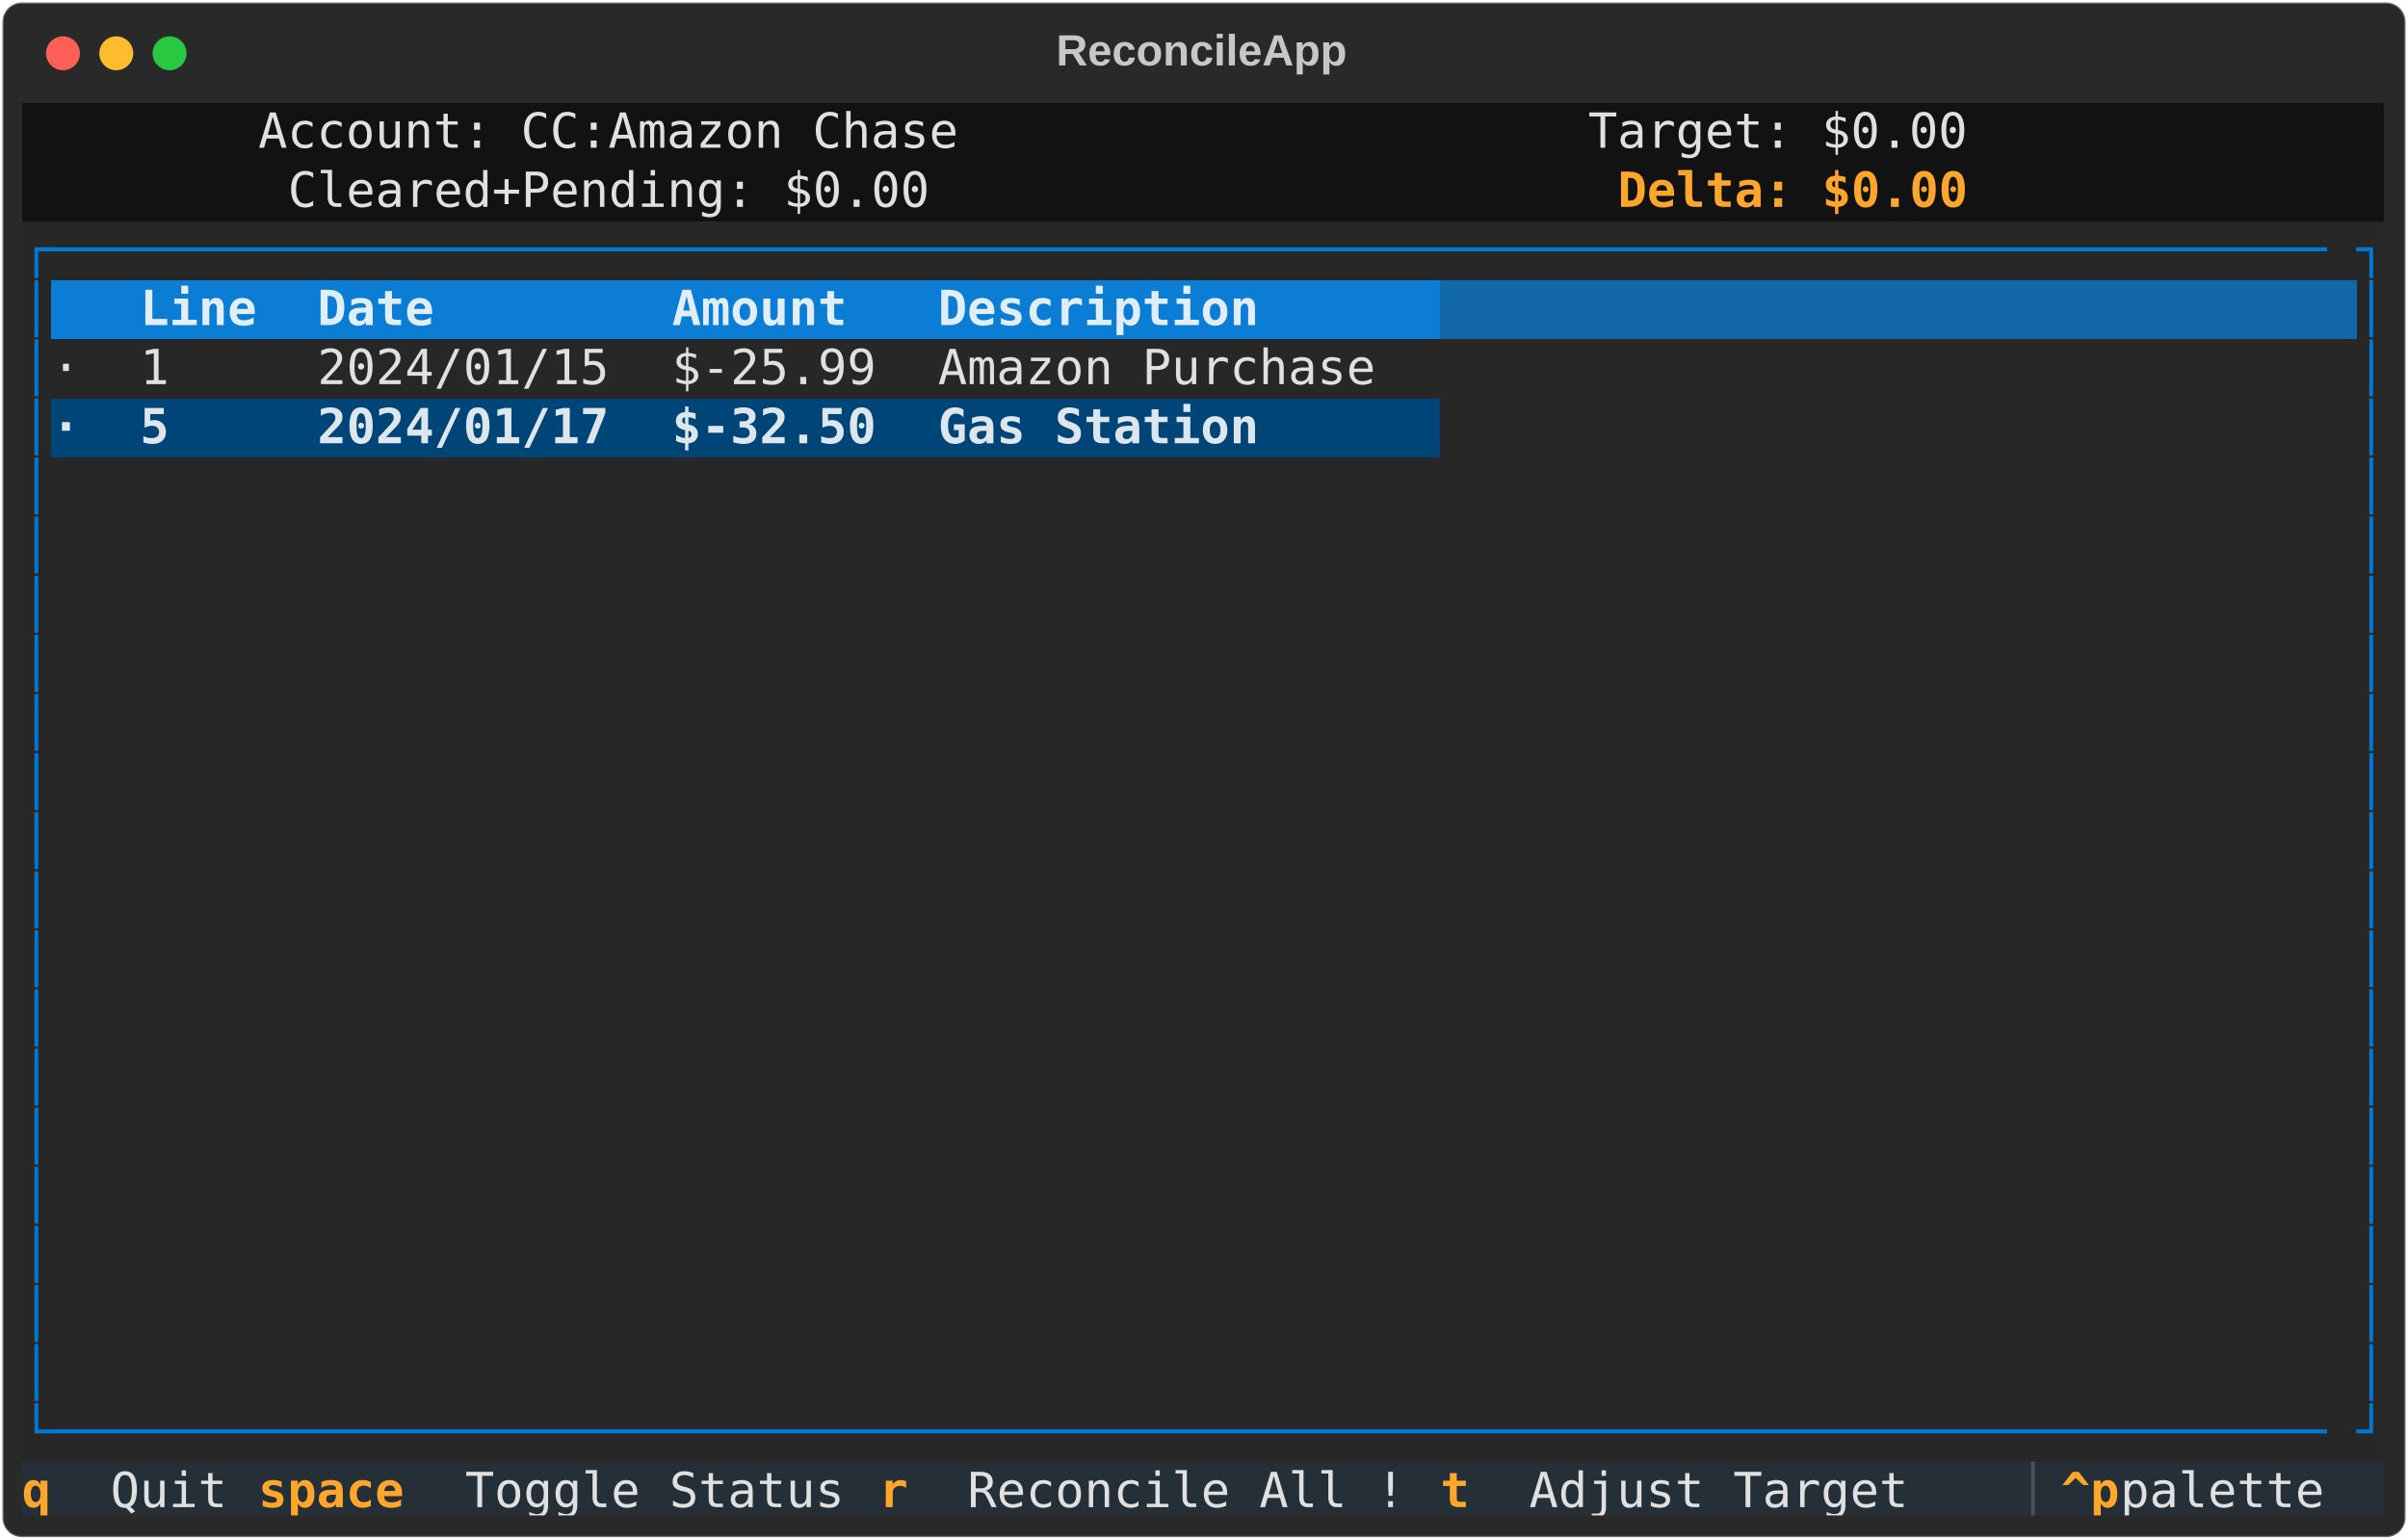
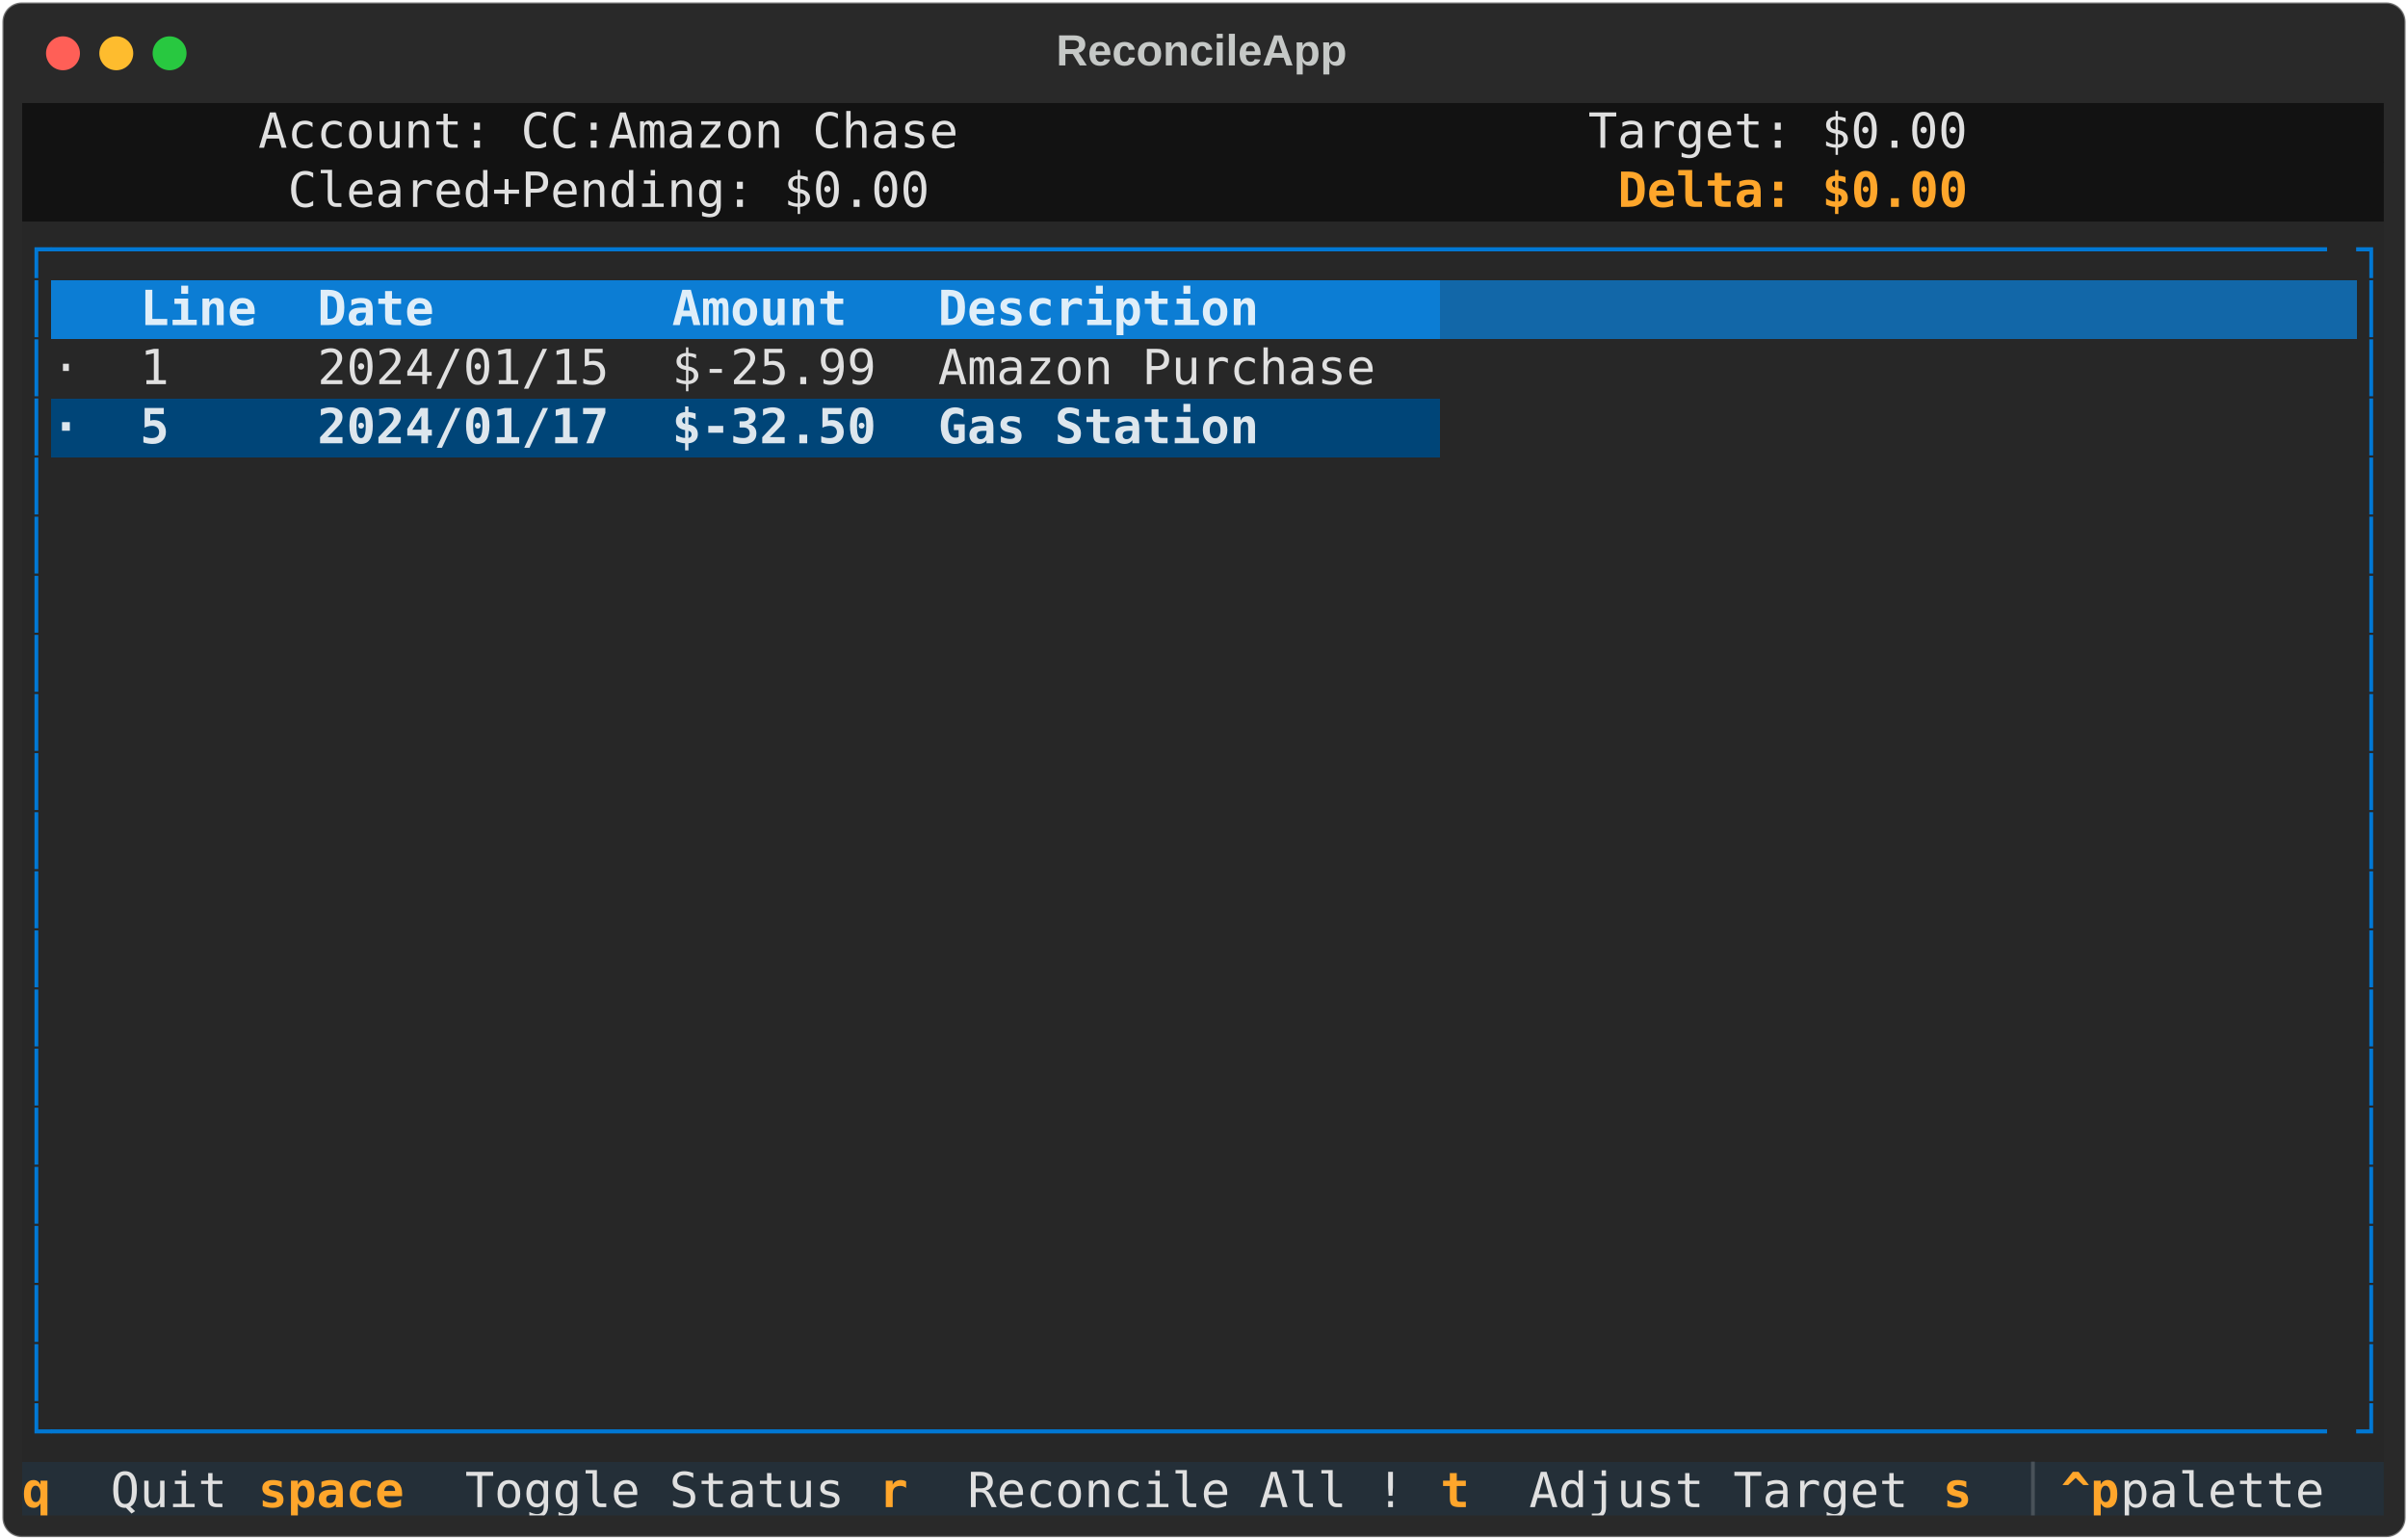
<svg xmlns="http://www.w3.org/2000/svg" class="rich-terminal" viewBox="0 0 994 635.6">
  <style>

    @font-face {
        font-family: "Fira Code";
        src: local("FiraCode-Regular"),
                url("https://cdnjs.cloudflare.com/ajax/libs/firacode/6.2.0/woff2/FiraCode-Regular.woff2") format("woff2"),
                url("https://cdnjs.cloudflare.com/ajax/libs/firacode/6.2.0/woff/FiraCode-Regular.woff") format("woff");
        font-style: normal;
        font-weight: 400;
    }
    @font-face {
        font-family: "Fira Code";
        src: local("FiraCode-Bold"),
                url("https://cdnjs.cloudflare.com/ajax/libs/firacode/6.2.0/woff2/FiraCode-Bold.woff2") format("woff2"),
                url("https://cdnjs.cloudflare.com/ajax/libs/firacode/6.2.0/woff/FiraCode-Bold.woff") format("woff");
        font-style: bold;
        font-weight: 700;
    }

    .terminal-matrix {
        font-family: Fira Code, monospace;
        font-size: 20px;
        line-height: 24.4px;
        font-variant-east-asian: full-width;
    }

    .terminal-title {
        font-size: 18px;
        font-weight: bold;
        font-family: arial;
    }

    .terminal-r1 { fill: #c5c8c6 }
.terminal-r2 { fill: #e0e0e0 }
.terminal-r3 { fill: #fea62b;font-weight: bold }
.terminal-r4 { fill: #0178d4 }
.terminal-r5 { fill: #dfeef9;font-weight: bold }
.terminal-r6 { fill: #dfeef9 }
.terminal-r7 { fill: #dde6ed;font-weight: bold }
.terminal-r8 { fill: #ffa62b;font-weight: bold }
.terminal-r9 { fill: #495259 }
    </style>
  <defs>
    <clipPath id="terminal-clip-terminal">
      <rect x="0" y="0" width="975.0" height="584.6" />
    </clipPath>
    <clipPath id="terminal-line-0">
      <rect x="0" y="1.5" width="976" height="24.65" />
    </clipPath>
    <clipPath id="terminal-line-1">
      <rect x="0" y="25.9" width="976" height="24.65" />
    </clipPath>
    <clipPath id="terminal-line-2">
      <rect x="0" y="50.3" width="976" height="24.65" />
    </clipPath>
    <clipPath id="terminal-line-3">
      <rect x="0" y="74.7" width="976" height="24.65" />
    </clipPath>
    <clipPath id="terminal-line-4">
      <rect x="0" y="99.1" width="976" height="24.65" />
    </clipPath>
    <clipPath id="terminal-line-5">
      <rect x="0" y="123.5" width="976" height="24.65" />
    </clipPath>
    <clipPath id="terminal-line-6">
      <rect x="0" y="147.9" width="976" height="24.65" />
    </clipPath>
    <clipPath id="terminal-line-7">
      <rect x="0" y="172.3" width="976" height="24.65" />
    </clipPath>
    <clipPath id="terminal-line-8">
      <rect x="0" y="196.7" width="976" height="24.65" />
    </clipPath>
    <clipPath id="terminal-line-9">
      <rect x="0" y="221.1" width="976" height="24.65" />
    </clipPath>
    <clipPath id="terminal-line-10">
      <rect x="0" y="245.5" width="976" height="24.65" />
    </clipPath>
    <clipPath id="terminal-line-11">
      <rect x="0" y="269.9" width="976" height="24.65" />
    </clipPath>
    <clipPath id="terminal-line-12">
      <rect x="0" y="294.3" width="976" height="24.65" />
    </clipPath>
    <clipPath id="terminal-line-13">
      <rect x="0" y="318.7" width="976" height="24.65" />
    </clipPath>
    <clipPath id="terminal-line-14">
      <rect x="0" y="343.1" width="976" height="24.65" />
    </clipPath>
    <clipPath id="terminal-line-15">
      <rect x="0" y="367.5" width="976" height="24.65" />
    </clipPath>
    <clipPath id="terminal-line-16">
      <rect x="0" y="391.9" width="976" height="24.65" />
    </clipPath>
    <clipPath id="terminal-line-17">
      <rect x="0" y="416.3" width="976" height="24.65" />
    </clipPath>
    <clipPath id="terminal-line-18">
      <rect x="0" y="440.7" width="976" height="24.65" />
    </clipPath>
    <clipPath id="terminal-line-19">
      <rect x="0" y="465.1" width="976" height="24.65" />
    </clipPath>
    <clipPath id="terminal-line-20">
      <rect x="0" y="489.5" width="976" height="24.65" />
    </clipPath>
    <clipPath id="terminal-line-21">
      <rect x="0" y="513.9" width="976" height="24.65" />
    </clipPath>
    <clipPath id="terminal-line-22">
      <rect x="0" y="538.3" width="976" height="24.65" />
    </clipPath>
  </defs>
  <rect fill="#292929" stroke="rgba(255,255,255,0.35)" stroke-width="1" x="1" y="1" width="992" height="633.6" rx="8" />
  <text class="terminal-title" fill="#c5c8c6" text-anchor="middle" x="496" y="27">ReconcileApp</text>
  <g transform="translate(26,22)">
    <circle cx="0" cy="0" r="7" fill="#ff5f57" />
    <circle cx="22" cy="0" r="7" fill="#febc2e" />
    <circle cx="44" cy="0" r="7" fill="#28c840" />
  </g>
  <g transform="translate(9, 41)" clip-path="url(#terminal-clip-terminal)">
    <rect fill="#121212" x="0" y="1.5" width="97.6" height="24.65" shape-rendering="crispEdges" />
    <rect fill="#121212" x="97.6" y="1.5" width="292.8" height="24.65" shape-rendering="crispEdges" />
    <rect fill="#121212" x="390.4" y="1.5" width="97.6" height="24.65" shape-rendering="crispEdges" />
    <rect fill="#121212" x="488" y="1.5" width="158.6" height="24.65" shape-rendering="crispEdges" />
    <rect fill="#121212" x="646.6" y="1.5" width="158.6" height="24.65" shape-rendering="crispEdges" />
    <rect fill="#121212" x="805.2" y="1.5" width="170.8" height="24.65" shape-rendering="crispEdges" />
    <rect fill="#121212" x="0" y="25.9" width="109.8" height="24.65" shape-rendering="crispEdges" />
    <rect fill="#121212" x="109.8" y="25.9" width="268.4" height="24.65" shape-rendering="crispEdges" />
    <rect fill="#121212" x="378.2" y="25.9" width="109.8" height="24.65" shape-rendering="crispEdges" />
    <rect fill="#121212" x="488" y="25.9" width="170.8" height="24.65" shape-rendering="crispEdges" />
    <rect fill="#121212" x="658.8" y="25.9" width="146.4" height="24.65" shape-rendering="crispEdges" />
    <rect fill="#121212" x="805.2" y="25.9" width="170.8" height="24.65" shape-rendering="crispEdges" />
    <rect fill="#272727" x="0" y="50.3" width="12.2" height="24.65" shape-rendering="crispEdges" />
    <rect fill="#272727" x="12.2" y="50.3" width="951.6" height="24.65" shape-rendering="crispEdges" />
    <rect fill="#272727" x="963.8" y="50.3" width="12.2" height="24.65" shape-rendering="crispEdges" />
    <rect fill="#272727" x="0" y="74.7" width="12.2" height="24.65" shape-rendering="crispEdges" />
    <rect fill="#0c7dd4" x="12.2" y="74.7" width="36.6" height="24.65" shape-rendering="crispEdges" />
    <rect fill="#0c7dd4" x="48.8" y="74.7" width="73.2" height="24.65" shape-rendering="crispEdges" />
    <rect fill="#0c7dd4" x="122" y="74.7" width="146.4" height="24.65" shape-rendering="crispEdges" />
    <rect fill="#0c7dd4" x="268.4" y="74.7" width="109.8" height="24.65" shape-rendering="crispEdges" />
    <rect fill="#0c7dd4" x="378.2" y="74.7" width="207.4" height="24.65" shape-rendering="crispEdges" />
    <rect fill="#1267a8" x="585.6" y="74.7" width="378.2" height="24.65" shape-rendering="crispEdges" />
    <rect fill="#272727" x="963.8" y="74.7" width="12.2" height="24.65" shape-rendering="crispEdges" />
    <rect fill="#272727" x="0" y="99.1" width="12.2" height="24.65" shape-rendering="crispEdges" />
    <rect fill="#272727" x="12.2" y="99.1" width="36.6" height="24.65" shape-rendering="crispEdges" />
    <rect fill="#272727" x="48.8" y="99.1" width="73.2" height="24.65" shape-rendering="crispEdges" />
    <rect fill="#272727" x="122" y="99.1" width="146.4" height="24.65" shape-rendering="crispEdges" />
    <rect fill="#272727" x="268.4" y="99.1" width="109.8" height="24.65" shape-rendering="crispEdges" />
    <rect fill="#272727" x="378.2" y="99.1" width="207.4" height="24.65" shape-rendering="crispEdges" />
    <rect fill="#272727" x="585.6" y="99.1" width="378.2" height="24.65" shape-rendering="crispEdges" />
    <rect fill="#272727" x="963.8" y="99.1" width="12.2" height="24.65" shape-rendering="crispEdges" />
    <rect fill="#272727" x="0" y="123.5" width="12.2" height="24.65" shape-rendering="crispEdges" />
    <rect fill="#004578" x="12.2" y="123.5" width="36.6" height="24.65" shape-rendering="crispEdges" />
    <rect fill="#004578" x="48.8" y="123.5" width="73.2" height="24.65" shape-rendering="crispEdges" />
    <rect fill="#004578" x="122" y="123.5" width="146.4" height="24.65" shape-rendering="crispEdges" />
    <rect fill="#004578" x="268.4" y="123.5" width="109.8" height="24.65" shape-rendering="crispEdges" />
    <rect fill="#004578" x="378.2" y="123.5" width="207.4" height="24.65" shape-rendering="crispEdges" />
    <rect fill="#272727" x="585.6" y="123.5" width="378.2" height="24.65" shape-rendering="crispEdges" />
    <rect fill="#272727" x="963.8" y="123.5" width="12.2" height="24.65" shape-rendering="crispEdges" />
    <rect fill="#272727" x="0" y="147.9" width="12.2" height="24.65" shape-rendering="crispEdges" />
    <rect fill="#272727" x="12.2" y="147.9" width="951.6" height="24.65" shape-rendering="crispEdges" />
    <rect fill="#272727" x="963.8" y="147.9" width="12.2" height="24.65" shape-rendering="crispEdges" />
    <rect fill="#272727" x="0" y="172.3" width="12.2" height="24.65" shape-rendering="crispEdges" />
    <rect fill="#272727" x="12.2" y="172.3" width="951.6" height="24.65" shape-rendering="crispEdges" />
    <rect fill="#272727" x="963.8" y="172.3" width="12.2" height="24.65" shape-rendering="crispEdges" />
    <rect fill="#272727" x="0" y="196.7" width="12.2" height="24.65" shape-rendering="crispEdges" />
    <rect fill="#272727" x="12.2" y="196.7" width="951.6" height="24.65" shape-rendering="crispEdges" />
    <rect fill="#272727" x="963.8" y="196.7" width="12.2" height="24.65" shape-rendering="crispEdges" />
    <rect fill="#272727" x="0" y="221.1" width="12.2" height="24.65" shape-rendering="crispEdges" />
    <rect fill="#272727" x="12.2" y="221.1" width="951.6" height="24.65" shape-rendering="crispEdges" />
    <rect fill="#272727" x="963.8" y="221.1" width="12.2" height="24.65" shape-rendering="crispEdges" />
    <rect fill="#272727" x="0" y="245.5" width="12.2" height="24.65" shape-rendering="crispEdges" />
    <rect fill="#272727" x="12.2" y="245.5" width="951.6" height="24.65" shape-rendering="crispEdges" />
    <rect fill="#272727" x="963.8" y="245.5" width="12.2" height="24.65" shape-rendering="crispEdges" />
    <rect fill="#272727" x="0" y="269.9" width="12.2" height="24.65" shape-rendering="crispEdges" />
    <rect fill="#272727" x="12.2" y="269.9" width="951.6" height="24.65" shape-rendering="crispEdges" />
    <rect fill="#272727" x="963.8" y="269.9" width="12.2" height="24.65" shape-rendering="crispEdges" />
    <rect fill="#272727" x="0" y="294.3" width="12.2" height="24.65" shape-rendering="crispEdges" />
    <rect fill="#272727" x="12.2" y="294.3" width="951.6" height="24.65" shape-rendering="crispEdges" />
    <rect fill="#272727" x="963.8" y="294.3" width="12.2" height="24.65" shape-rendering="crispEdges" />
    <rect fill="#272727" x="0" y="318.7" width="12.2" height="24.65" shape-rendering="crispEdges" />
    <rect fill="#272727" x="12.2" y="318.7" width="951.6" height="24.65" shape-rendering="crispEdges" />
    <rect fill="#272727" x="963.8" y="318.7" width="12.2" height="24.65" shape-rendering="crispEdges" />
    <rect fill="#272727" x="0" y="343.1" width="12.2" height="24.65" shape-rendering="crispEdges" />
    <rect fill="#272727" x="12.2" y="343.1" width="951.6" height="24.65" shape-rendering="crispEdges" />
    <rect fill="#272727" x="963.8" y="343.1" width="12.2" height="24.65" shape-rendering="crispEdges" />
    <rect fill="#272727" x="0" y="367.5" width="12.2" height="24.65" shape-rendering="crispEdges" />
    <rect fill="#272727" x="12.2" y="367.5" width="951.6" height="24.65" shape-rendering="crispEdges" />
    <rect fill="#272727" x="963.8" y="367.5" width="12.2" height="24.65" shape-rendering="crispEdges" />
    <rect fill="#272727" x="0" y="391.9" width="12.2" height="24.65" shape-rendering="crispEdges" />
    <rect fill="#272727" x="12.2" y="391.9" width="951.6" height="24.65" shape-rendering="crispEdges" />
    <rect fill="#272727" x="963.8" y="391.9" width="12.2" height="24.65" shape-rendering="crispEdges" />
    <rect fill="#272727" x="0" y="416.3" width="12.2" height="24.65" shape-rendering="crispEdges" />
    <rect fill="#272727" x="12.2" y="416.3" width="951.6" height="24.65" shape-rendering="crispEdges" />
    <rect fill="#272727" x="963.8" y="416.3" width="12.2" height="24.65" shape-rendering="crispEdges" />
    <rect fill="#272727" x="0" y="440.7" width="12.2" height="24.65" shape-rendering="crispEdges" />
    <rect fill="#272727" x="12.2" y="440.7" width="951.6" height="24.65" shape-rendering="crispEdges" />
    <rect fill="#272727" x="963.8" y="440.7" width="12.2" height="24.65" shape-rendering="crispEdges" />
    <rect fill="#272727" x="0" y="465.1" width="12.2" height="24.65" shape-rendering="crispEdges" />
    <rect fill="#272727" x="12.2" y="465.1" width="951.6" height="24.65" shape-rendering="crispEdges" />
    <rect fill="#272727" x="963.8" y="465.1" width="12.2" height="24.65" shape-rendering="crispEdges" />
    <rect fill="#272727" x="0" y="489.5" width="12.2" height="24.65" shape-rendering="crispEdges" />
    <rect fill="#272727" x="12.2" y="489.5" width="951.6" height="24.65" shape-rendering="crispEdges" />
    <rect fill="#272727" x="963.8" y="489.5" width="12.2" height="24.65" shape-rendering="crispEdges" />
    <rect fill="#272727" x="0" y="513.9" width="12.2" height="24.65" shape-rendering="crispEdges" />
    <rect fill="#272727" x="12.2" y="513.9" width="951.6" height="24.65" shape-rendering="crispEdges" />
    <rect fill="#272727" x="963.8" y="513.9" width="12.2" height="24.65" shape-rendering="crispEdges" />
    <rect fill="#272727" x="0" y="538.3" width="12.2" height="24.65" shape-rendering="crispEdges" />
    <rect fill="#272727" x="12.2" y="538.3" width="951.6" height="24.65" shape-rendering="crispEdges" />
    <rect fill="#272727" x="963.8" y="538.3" width="12.2" height="24.65" shape-rendering="crispEdges" />
    <rect fill="#242f38" x="0" y="562.7" width="36.6" height="24.65" shape-rendering="crispEdges" />
    <rect fill="#242f38" x="36.6" y="562.7" width="61" height="24.65" shape-rendering="crispEdges" />
    <rect fill="#242f38" x="97.6" y="562.7" width="85.4" height="24.65" shape-rendering="crispEdges" />
    <rect fill="#242f38" x="183" y="562.7" width="170.8" height="24.65" shape-rendering="crispEdges" />
    <rect fill="#242f38" x="353.8" y="562.7" width="36.6" height="24.65" shape-rendering="crispEdges" />
    <rect fill="#242f38" x="390.4" y="562.7" width="195.2" height="24.65" shape-rendering="crispEdges" />
    <rect fill="#242f38" x="585.6" y="562.7" width="36.6" height="24.65" shape-rendering="crispEdges" />
    <rect fill="#242f38" x="622.2" y="562.7" width="170.8" height="24.65" shape-rendering="crispEdges" />
    <rect fill="#242f38" x="793" y="562.7" width="36.6" height="24.65" shape-rendering="crispEdges" />
    <rect fill="#242f38" x="829.6" y="562.7" width="12.2" height="24.65" shape-rendering="crispEdges" />
    <rect fill="#242f38" x="841.8" y="562.7" width="24.4" height="24.65" shape-rendering="crispEdges" />
    <rect fill="#242f38" x="866.2" y="562.7" width="97.6" height="24.65" shape-rendering="crispEdges" />
    <rect fill="#242f38" x="963.8" y="562.7" width="12.2" height="24.65" shape-rendering="crispEdges" />
    <g class="terminal-matrix">
      <text class="terminal-r2" x="97.6" y="20" textLength="292.8" clip-path="url(#terminal-line-0)">Account: CC:Amazon Chase</text>
      <text class="terminal-r2" x="646.6" y="20" textLength="158.6" clip-path="url(#terminal-line-0)">Target: $0.00</text>
      <text class="terminal-r1" x="976" y="20" textLength="12.2" clip-path="url(#terminal-line-0)">
</text>
      <text class="terminal-r2" x="109.8" y="44.4" textLength="268.4" clip-path="url(#terminal-line-1)">Cleared+Pending: $0.00</text>
      <text class="terminal-r3" x="658.8" y="44.4" textLength="146.4" clip-path="url(#terminal-line-1)">Delta: $0.00</text>
      <text class="terminal-r1" x="976" y="44.4" textLength="12.2" clip-path="url(#terminal-line-1)">
</text>
      <text class="terminal-r4" x="0" y="68.8" textLength="12.2" clip-path="url(#terminal-line-2)">┌</text>
      <text class="terminal-r4" x="12.2" y="68.8" textLength="951.6" clip-path="url(#terminal-line-2)">──────────────────────────────────────────────────────────────────────────────</text>
      <text class="terminal-r4" x="963.8" y="68.8" textLength="12.2" clip-path="url(#terminal-line-2)">┐</text>
      <text class="terminal-r1" x="976" y="68.8" textLength="12.2" clip-path="url(#terminal-line-2)">
</text>
      <text class="terminal-r4" x="0" y="93.2" textLength="12.2" clip-path="url(#terminal-line-3)">│</text>
      <text class="terminal-r5" x="48.8" y="93.2" textLength="73.2" clip-path="url(#terminal-line-3)"> Line </text>
      <text class="terminal-r5" x="122" y="93.2" textLength="146.4" clip-path="url(#terminal-line-3)"> Date       </text>
      <text class="terminal-r5" x="268.4" y="93.2" textLength="109.8" clip-path="url(#terminal-line-3)"> Amount  </text>
      <text class="terminal-r5" x="378.2" y="93.2" textLength="207.4" clip-path="url(#terminal-line-3)"> Description     </text>
      <text class="terminal-r4" x="963.8" y="93.2" textLength="12.2" clip-path="url(#terminal-line-3)">│</text>
      <text class="terminal-r1" x="976" y="93.2" textLength="12.2" clip-path="url(#terminal-line-3)">
</text>
      <text class="terminal-r4" x="0" y="117.6" textLength="12.2" clip-path="url(#terminal-line-4)">│</text>
      <text class="terminal-r2" x="12.2" y="117.6" textLength="36.6" clip-path="url(#terminal-line-4)"> · </text>
      <text class="terminal-r2" x="48.8" y="117.6" textLength="73.2" clip-path="url(#terminal-line-4)"> 1    </text>
      <text class="terminal-r2" x="122" y="117.6" textLength="146.4" clip-path="url(#terminal-line-4)"> 2024/01/15 </text>
      <text class="terminal-r2" x="268.4" y="117.6" textLength="109.8" clip-path="url(#terminal-line-4)"> $-25.99 </text>
      <text class="terminal-r2" x="378.2" y="117.6" textLength="207.4" clip-path="url(#terminal-line-4)"> Amazon Purchase </text>
      <text class="terminal-r4" x="963.8" y="117.6" textLength="12.2" clip-path="url(#terminal-line-4)">│</text>
      <text class="terminal-r1" x="976" y="117.6" textLength="12.2" clip-path="url(#terminal-line-4)">
</text>
      <text class="terminal-r4" x="0" y="142" textLength="12.2" clip-path="url(#terminal-line-5)">│</text>
      <text class="terminal-r7" x="12.2" y="142" textLength="36.6" clip-path="url(#terminal-line-5)"> · </text>
      <text class="terminal-r7" x="48.8" y="142" textLength="73.2" clip-path="url(#terminal-line-5)"> 5    </text>
      <text class="terminal-r7" x="122" y="142" textLength="146.4" clip-path="url(#terminal-line-5)"> 2024/01/17 </text>
      <text class="terminal-r7" x="268.4" y="142" textLength="109.8" clip-path="url(#terminal-line-5)"> $-32.50 </text>
      <text class="terminal-r7" x="378.2" y="142" textLength="207.4" clip-path="url(#terminal-line-5)"> Gas Station     </text>
      <text class="terminal-r4" x="963.8" y="142" textLength="12.2" clip-path="url(#terminal-line-5)">│</text>
      <text class="terminal-r1" x="976" y="142" textLength="12.2" clip-path="url(#terminal-line-5)">
</text>
      <text class="terminal-r4" x="0" y="166.4" textLength="12.2" clip-path="url(#terminal-line-6)">│</text>
      <text class="terminal-r4" x="963.8" y="166.4" textLength="12.2" clip-path="url(#terminal-line-6)">│</text>
      <text class="terminal-r1" x="976" y="166.4" textLength="12.2" clip-path="url(#terminal-line-6)">
</text>
      <text class="terminal-r4" x="0" y="190.8" textLength="12.2" clip-path="url(#terminal-line-7)">│</text>
      <text class="terminal-r4" x="963.8" y="190.8" textLength="12.2" clip-path="url(#terminal-line-7)">│</text>
      <text class="terminal-r1" x="976" y="190.8" textLength="12.2" clip-path="url(#terminal-line-7)">
</text>
      <text class="terminal-r4" x="0" y="215.2" textLength="12.2" clip-path="url(#terminal-line-8)">│</text>
      <text class="terminal-r4" x="963.8" y="215.2" textLength="12.2" clip-path="url(#terminal-line-8)">│</text>
      <text class="terminal-r1" x="976" y="215.2" textLength="12.2" clip-path="url(#terminal-line-8)">
</text>
      <text class="terminal-r4" x="0" y="239.6" textLength="12.2" clip-path="url(#terminal-line-9)">│</text>
      <text class="terminal-r4" x="963.8" y="239.6" textLength="12.2" clip-path="url(#terminal-line-9)">│</text>
      <text class="terminal-r1" x="976" y="239.6" textLength="12.2" clip-path="url(#terminal-line-9)">
</text>
      <text class="terminal-r4" x="0" y="264" textLength="12.2" clip-path="url(#terminal-line-10)">│</text>
      <text class="terminal-r4" x="963.8" y="264" textLength="12.2" clip-path="url(#terminal-line-10)">│</text>
      <text class="terminal-r1" x="976" y="264" textLength="12.2" clip-path="url(#terminal-line-10)">
</text>
      <text class="terminal-r4" x="0" y="288.4" textLength="12.2" clip-path="url(#terminal-line-11)">│</text>
      <text class="terminal-r4" x="963.8" y="288.4" textLength="12.2" clip-path="url(#terminal-line-11)">│</text>
      <text class="terminal-r1" x="976" y="288.4" textLength="12.2" clip-path="url(#terminal-line-11)">
</text>
      <text class="terminal-r4" x="0" y="312.8" textLength="12.2" clip-path="url(#terminal-line-12)">│</text>
      <text class="terminal-r4" x="963.8" y="312.8" textLength="12.2" clip-path="url(#terminal-line-12)">│</text>
      <text class="terminal-r1" x="976" y="312.8" textLength="12.2" clip-path="url(#terminal-line-12)">
</text>
      <text class="terminal-r4" x="0" y="337.2" textLength="12.2" clip-path="url(#terminal-line-13)">│</text>
      <text class="terminal-r4" x="963.8" y="337.2" textLength="12.2" clip-path="url(#terminal-line-13)">│</text>
      <text class="terminal-r1" x="976" y="337.2" textLength="12.2" clip-path="url(#terminal-line-13)">
</text>
      <text class="terminal-r4" x="0" y="361.6" textLength="12.2" clip-path="url(#terminal-line-14)">│</text>
      <text class="terminal-r4" x="963.8" y="361.6" textLength="12.2" clip-path="url(#terminal-line-14)">│</text>
      <text class="terminal-r1" x="976" y="361.6" textLength="12.2" clip-path="url(#terminal-line-14)">
</text>
      <text class="terminal-r4" x="0" y="386" textLength="12.2" clip-path="url(#terminal-line-15)">│</text>
      <text class="terminal-r4" x="963.8" y="386" textLength="12.2" clip-path="url(#terminal-line-15)">│</text>
      <text class="terminal-r1" x="976" y="386" textLength="12.2" clip-path="url(#terminal-line-15)">
</text>
      <text class="terminal-r4" x="0" y="410.4" textLength="12.2" clip-path="url(#terminal-line-16)">│</text>
      <text class="terminal-r4" x="963.8" y="410.4" textLength="12.2" clip-path="url(#terminal-line-16)">│</text>
      <text class="terminal-r1" x="976" y="410.4" textLength="12.2" clip-path="url(#terminal-line-16)">
</text>
      <text class="terminal-r4" x="0" y="434.8" textLength="12.2" clip-path="url(#terminal-line-17)">│</text>
      <text class="terminal-r4" x="963.8" y="434.8" textLength="12.2" clip-path="url(#terminal-line-17)">│</text>
      <text class="terminal-r1" x="976" y="434.8" textLength="12.2" clip-path="url(#terminal-line-17)">
</text>
      <text class="terminal-r4" x="0" y="459.2" textLength="12.2" clip-path="url(#terminal-line-18)">│</text>
      <text class="terminal-r4" x="963.8" y="459.2" textLength="12.2" clip-path="url(#terminal-line-18)">│</text>
      <text class="terminal-r1" x="976" y="459.2" textLength="12.2" clip-path="url(#terminal-line-18)">
</text>
      <text class="terminal-r4" x="0" y="483.6" textLength="12.2" clip-path="url(#terminal-line-19)">│</text>
      <text class="terminal-r4" x="963.8" y="483.6" textLength="12.2" clip-path="url(#terminal-line-19)">│</text>
      <text class="terminal-r1" x="976" y="483.6" textLength="12.2" clip-path="url(#terminal-line-19)">
</text>
      <text class="terminal-r4" x="0" y="508" textLength="12.2" clip-path="url(#terminal-line-20)">│</text>
      <text class="terminal-r4" x="963.8" y="508" textLength="12.2" clip-path="url(#terminal-line-20)">│</text>
      <text class="terminal-r1" x="976" y="508" textLength="12.2" clip-path="url(#terminal-line-20)">
</text>
      <text class="terminal-r4" x="0" y="532.4" textLength="12.2" clip-path="url(#terminal-line-21)">│</text>
      <text class="terminal-r4" x="963.8" y="532.4" textLength="12.2" clip-path="url(#terminal-line-21)">│</text>
      <text class="terminal-r1" x="976" y="532.4" textLength="12.2" clip-path="url(#terminal-line-21)">
</text>
      <text class="terminal-r4" x="0" y="556.8" textLength="12.2" clip-path="url(#terminal-line-22)">└</text>
      <text class="terminal-r4" x="12.2" y="556.8" textLength="951.6" clip-path="url(#terminal-line-22)">──────────────────────────────────────────────────────────────────────────────</text>
      <text class="terminal-r4" x="963.8" y="556.8" textLength="12.2" clip-path="url(#terminal-line-22)">┘</text>
      <text class="terminal-r1" x="976" y="556.8" textLength="12.2" clip-path="url(#terminal-line-22)">
</text>
      <text class="terminal-r8" x="0" y="581.2" textLength="36.6" clip-path="url(#terminal-line-23)"> q </text>
      <text class="terminal-r2" x="36.6" y="581.2" textLength="61" clip-path="url(#terminal-line-23)">Quit </text>
      <text class="terminal-r8" x="97.6" y="581.2" textLength="85.4" clip-path="url(#terminal-line-23)"> space </text>
      <text class="terminal-r2" x="183" y="581.2" textLength="170.8" clip-path="url(#terminal-line-23)">Toggle Status </text>
      <text class="terminal-r8" x="353.8" y="581.2" textLength="36.6" clip-path="url(#terminal-line-23)"> r </text>
      <text class="terminal-r2" x="390.4" y="581.2" textLength="195.2" clip-path="url(#terminal-line-23)">Reconcile All ! </text>
      <text class="terminal-r8" x="585.6" y="581.2" textLength="36.6" clip-path="url(#terminal-line-23)"> t </text>
      <text class="terminal-r2" x="622.2" y="581.2" textLength="170.8" clip-path="url(#terminal-line-23)">Adjust Target </text>
+       <text class="terminal-r8" x="793" y="581.2" textLength="36.6" clip-path="url(#terminal-line-23)"> s </text>
      <text class="terminal-r9" x="829.6" y="581.2" textLength="12.2" clip-path="url(#terminal-line-23)">▏</text>
      <text class="terminal-r8" x="841.8" y="581.2" textLength="24.4" clip-path="url(#terminal-line-23)">^p</text>
      <text class="terminal-r2" x="866.2" y="581.2" textLength="97.6" clip-path="url(#terminal-line-23)"> palette</text>
    </g>
  </g>
</svg>
